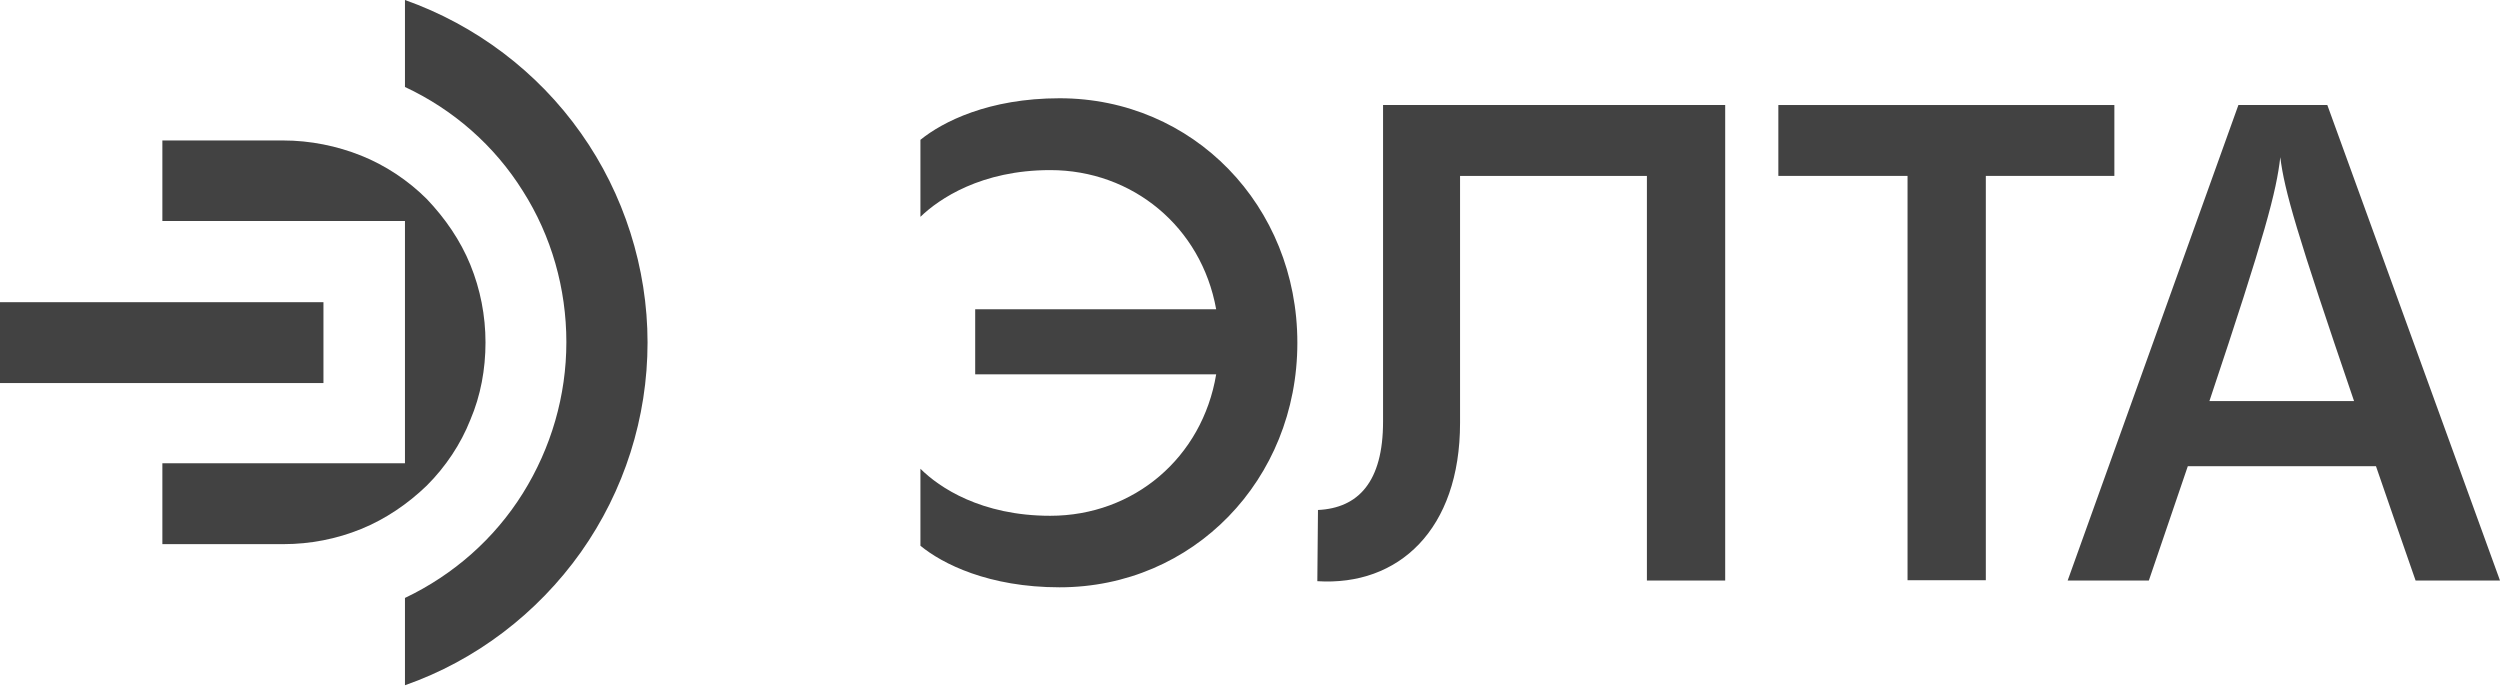
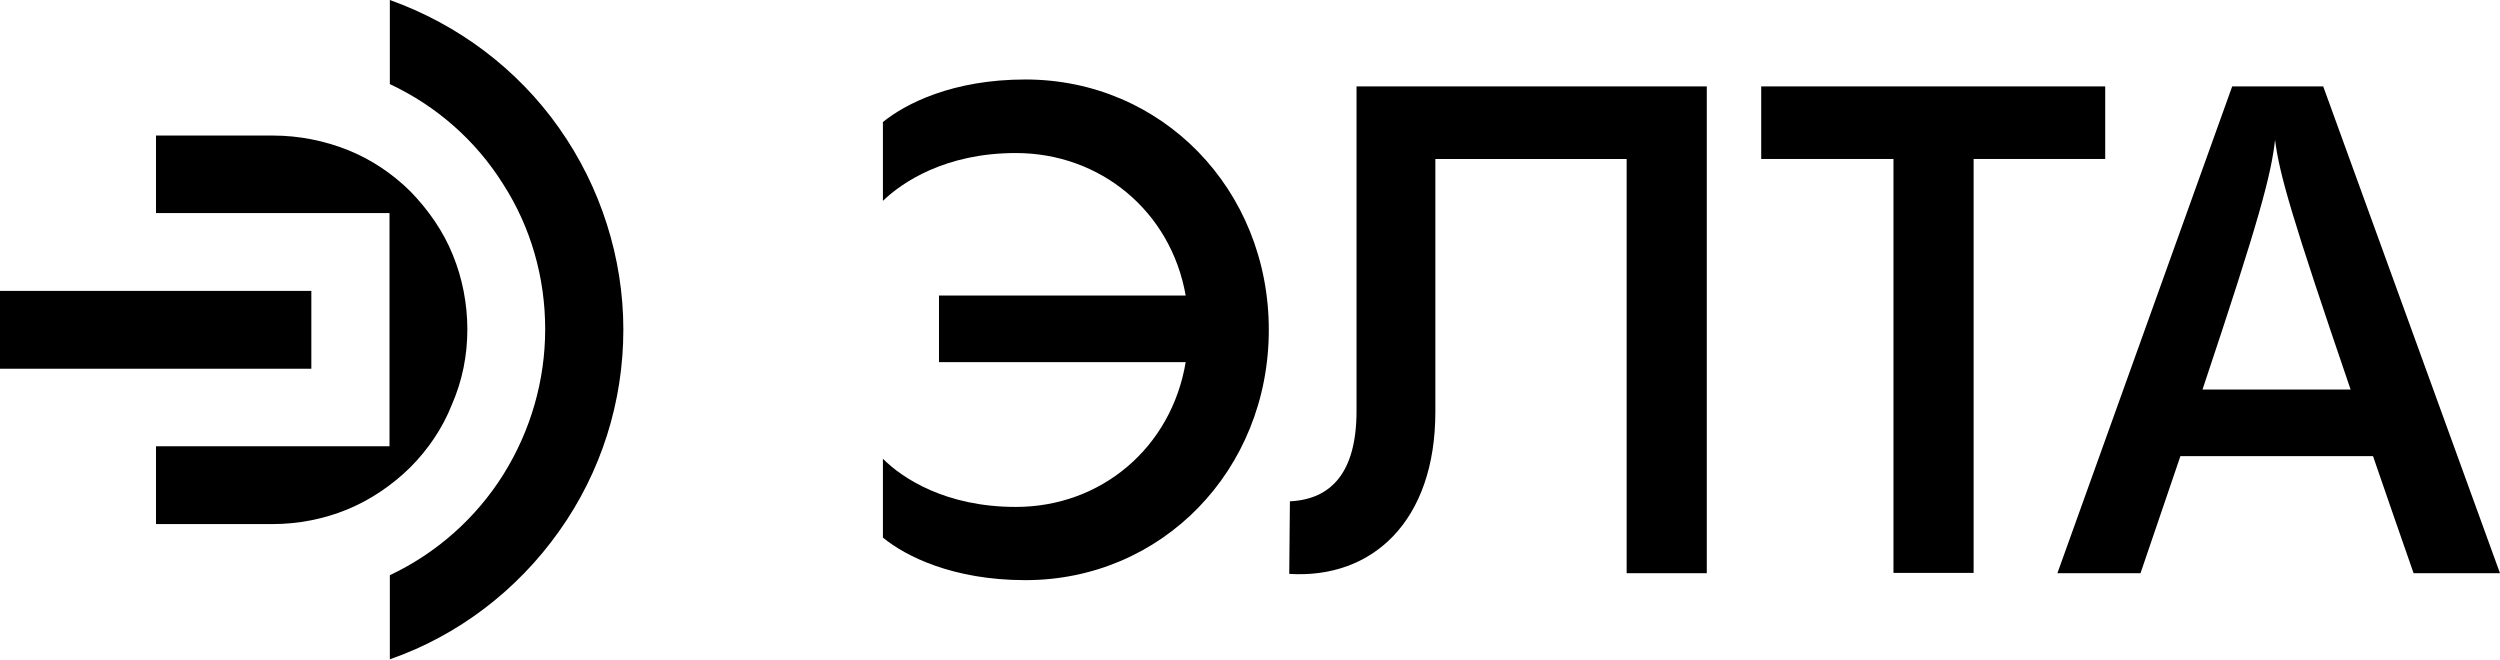
- <svg xmlns="http://www.w3.org/2000/svg" version="1.1" id="Layer_1" x="0px" y="0px" viewBox="0 0 776 212.8" style="enable-background:new 0 0 776 212.8;" xml:space="preserve">
-   <style type="text/css">
- 	.st0{fill:#424242;}
- </style>
+ <svg xmlns="http://www.w3.org/2000/svg" version="1.1" id="Layer_1" x="0px" y="0px" viewBox="0 0 758 200" style="enable-background:new 0 0 758 200;" xml:space="preserve">
  <g>
    <g>
      <g>
-         <g>
-           <path class="st0" d="M402.7,106.4c0,42.6-32.4,75.9-73.8,75.9c-22,0-36.4-7.3-43.2-12.9v-23.9c5.8,5.8,18.9,14.6,40.3,14.6      c26,0,47.2-18.1,51.5-43.9h-74.8V96h74.8c-4.6-25.6-26-43.2-51.5-43.2c-21.4,0-34.5,8.9-40.3,14.5V43.4      c6.9-5.6,21.2-12.9,43.2-12.9C370.3,30.5,402.7,63.8,402.7,106.4z" />
-           <path class="st0" d="M409.1,158.3c12.5-0.6,20.2-8.7,20.2-27.4V32.6h106.2v147.6h-24.3V54.6h-58v76.7      c0,33.1-19.1,50.7-44.3,49.1L409.1,158.3z" />
-           <path class="st0" d="M592.1,180.2V54.6h-40.1v-22h104.3v22h-39.9v125.5H592.1z" />
-           <path class="st0" d="M749.8,180.2c-4.6-13.3-8.7-24.9-12.3-35.5h-58.4l-12.1,35.5h-25.2l53-147.6h27.6L776,180.2H749.8z       M730.7,124.5c-17.9-52.4-21.6-65.3-22.9-75.7c-1.2,10.6-4.6,23.7-22,75.7H730.7z" />
-         </g>
+         <path d="M384.7,100c0,42.6-32.4,75.9-73.8,75.9c-22,0-36.4-7.3-43.2-12.9v-23.9c5.8,5.8,18.9,14.6,40.3,14.6     c26,0,47.2-18.1,51.5-43.9h-74.8V89.6h74.8C355,64,333.6,46.4,308,46.4c-21.4,0-34.5,8.9-40.3,14.5V37     c6.9-5.6,21.2-12.9,43.2-12.9C352.3,24.1,384.7,57.4,384.7,100z" />
+         <path d="M391.1,152c12.5-0.6,20.2-8.7,20.2-27.4V26.2h106.2v147.6h-24.3V48.2h-58v76.7c0,33.1-19.1,50.7-44.3,49.1L391.1,152z" />
+         <path d="M574.1,173.8V48.2h-40.1v-22h104.3v22h-39.9v125.5H574.1z" />
+         <path d="M731.8,173.8c-4.6-13.3-8.7-24.9-12.3-35.5h-58.4l-12.1,35.5h-25.2l53-147.6h27.6L758,173.8H731.8z M712.7,118.1     c-17.9-52.4-21.6-65.3-22.9-75.7c-1.2,10.6-4.6,23.7-22,75.7H712.7z" />
      </g>
+     </g>
+     <g>
      <g>
-         <g>
-           <path class="st0" d="M201,106.3c0,23.3-7.2,46-20.7,65.1c-13.5,19-32.6,33.6-54.6,41.3v-27.1c15.1-7.2,27.8-18.4,36.6-32.5      s13.5-30.3,13.5-46.9s-4.6-32.9-13.5-46.9c-8.8-14.1-21.6-25.3-36.6-32.3V0c22,7.8,41.2,22.3,54.6,41.3      C193.7,60.2,201,83.2,201,106.3z" />
-           <rect y="93.8" class="st0" width="100.4" height="25.1" />
-           <path class="st0" d="M150.7,106.3c0-8.3-1.6-16.5-4.7-24.1c-3.1-7.6-7.8-14.4-13.5-20.4c-5.8-5.8-12.9-10.5-20.4-13.5      c-7.5-3-15.8-4.7-24.2-4.7H50.4v25h75.3v75.2H50.4v25.1H88c8.3,0,16.5-1.6,24.1-4.7c7.6-3.1,14.5-7.8,20.4-13.5      c5.8-5.8,10.5-12.8,13.5-20.4C149.2,122.8,150.7,114.6,150.7,106.3z" />
-         </g>
+         <path d="M189,99.9c0,21.9-6.7,43.2-19.5,61.2c-12.7,17.9-30.6,31.6-51.3,38.8v-25.5c14.2-6.7,26.1-17.3,34.4-30.5     c8.3-13.3,12.7-28.5,12.7-44.1S161,69,152.6,55.9c-8.3-13.3-20.3-23.8-34.4-30.4V0c20.7,7.4,38.7,20.9,51.3,38.8     C182.1,56.6,189,78.2,189,99.9z" />
+         <rect y="88.2" width="94.4" height="23.6" />
+         <path d="M141.7,99.9c0-7.8-1.5-15.5-4.4-22.6c-2.9-7.2-7.4-13.6-12.7-19.1c-5.5-5.5-12.1-9.9-19.1-12.7c-7-2.8-14.8-4.4-22.7-4.4     H47.3v23.5h70.8v70.7H47.3v23.6h35.3c7.8,0,15.5-1.5,22.6-4.4s13.7-7.4,19.1-12.7c5.5-5.5,9.9-12,12.7-19.1     C140.2,115.4,141.7,107.7,141.7,99.9z" />
      </g>
    </g>
  </g>
</svg>
